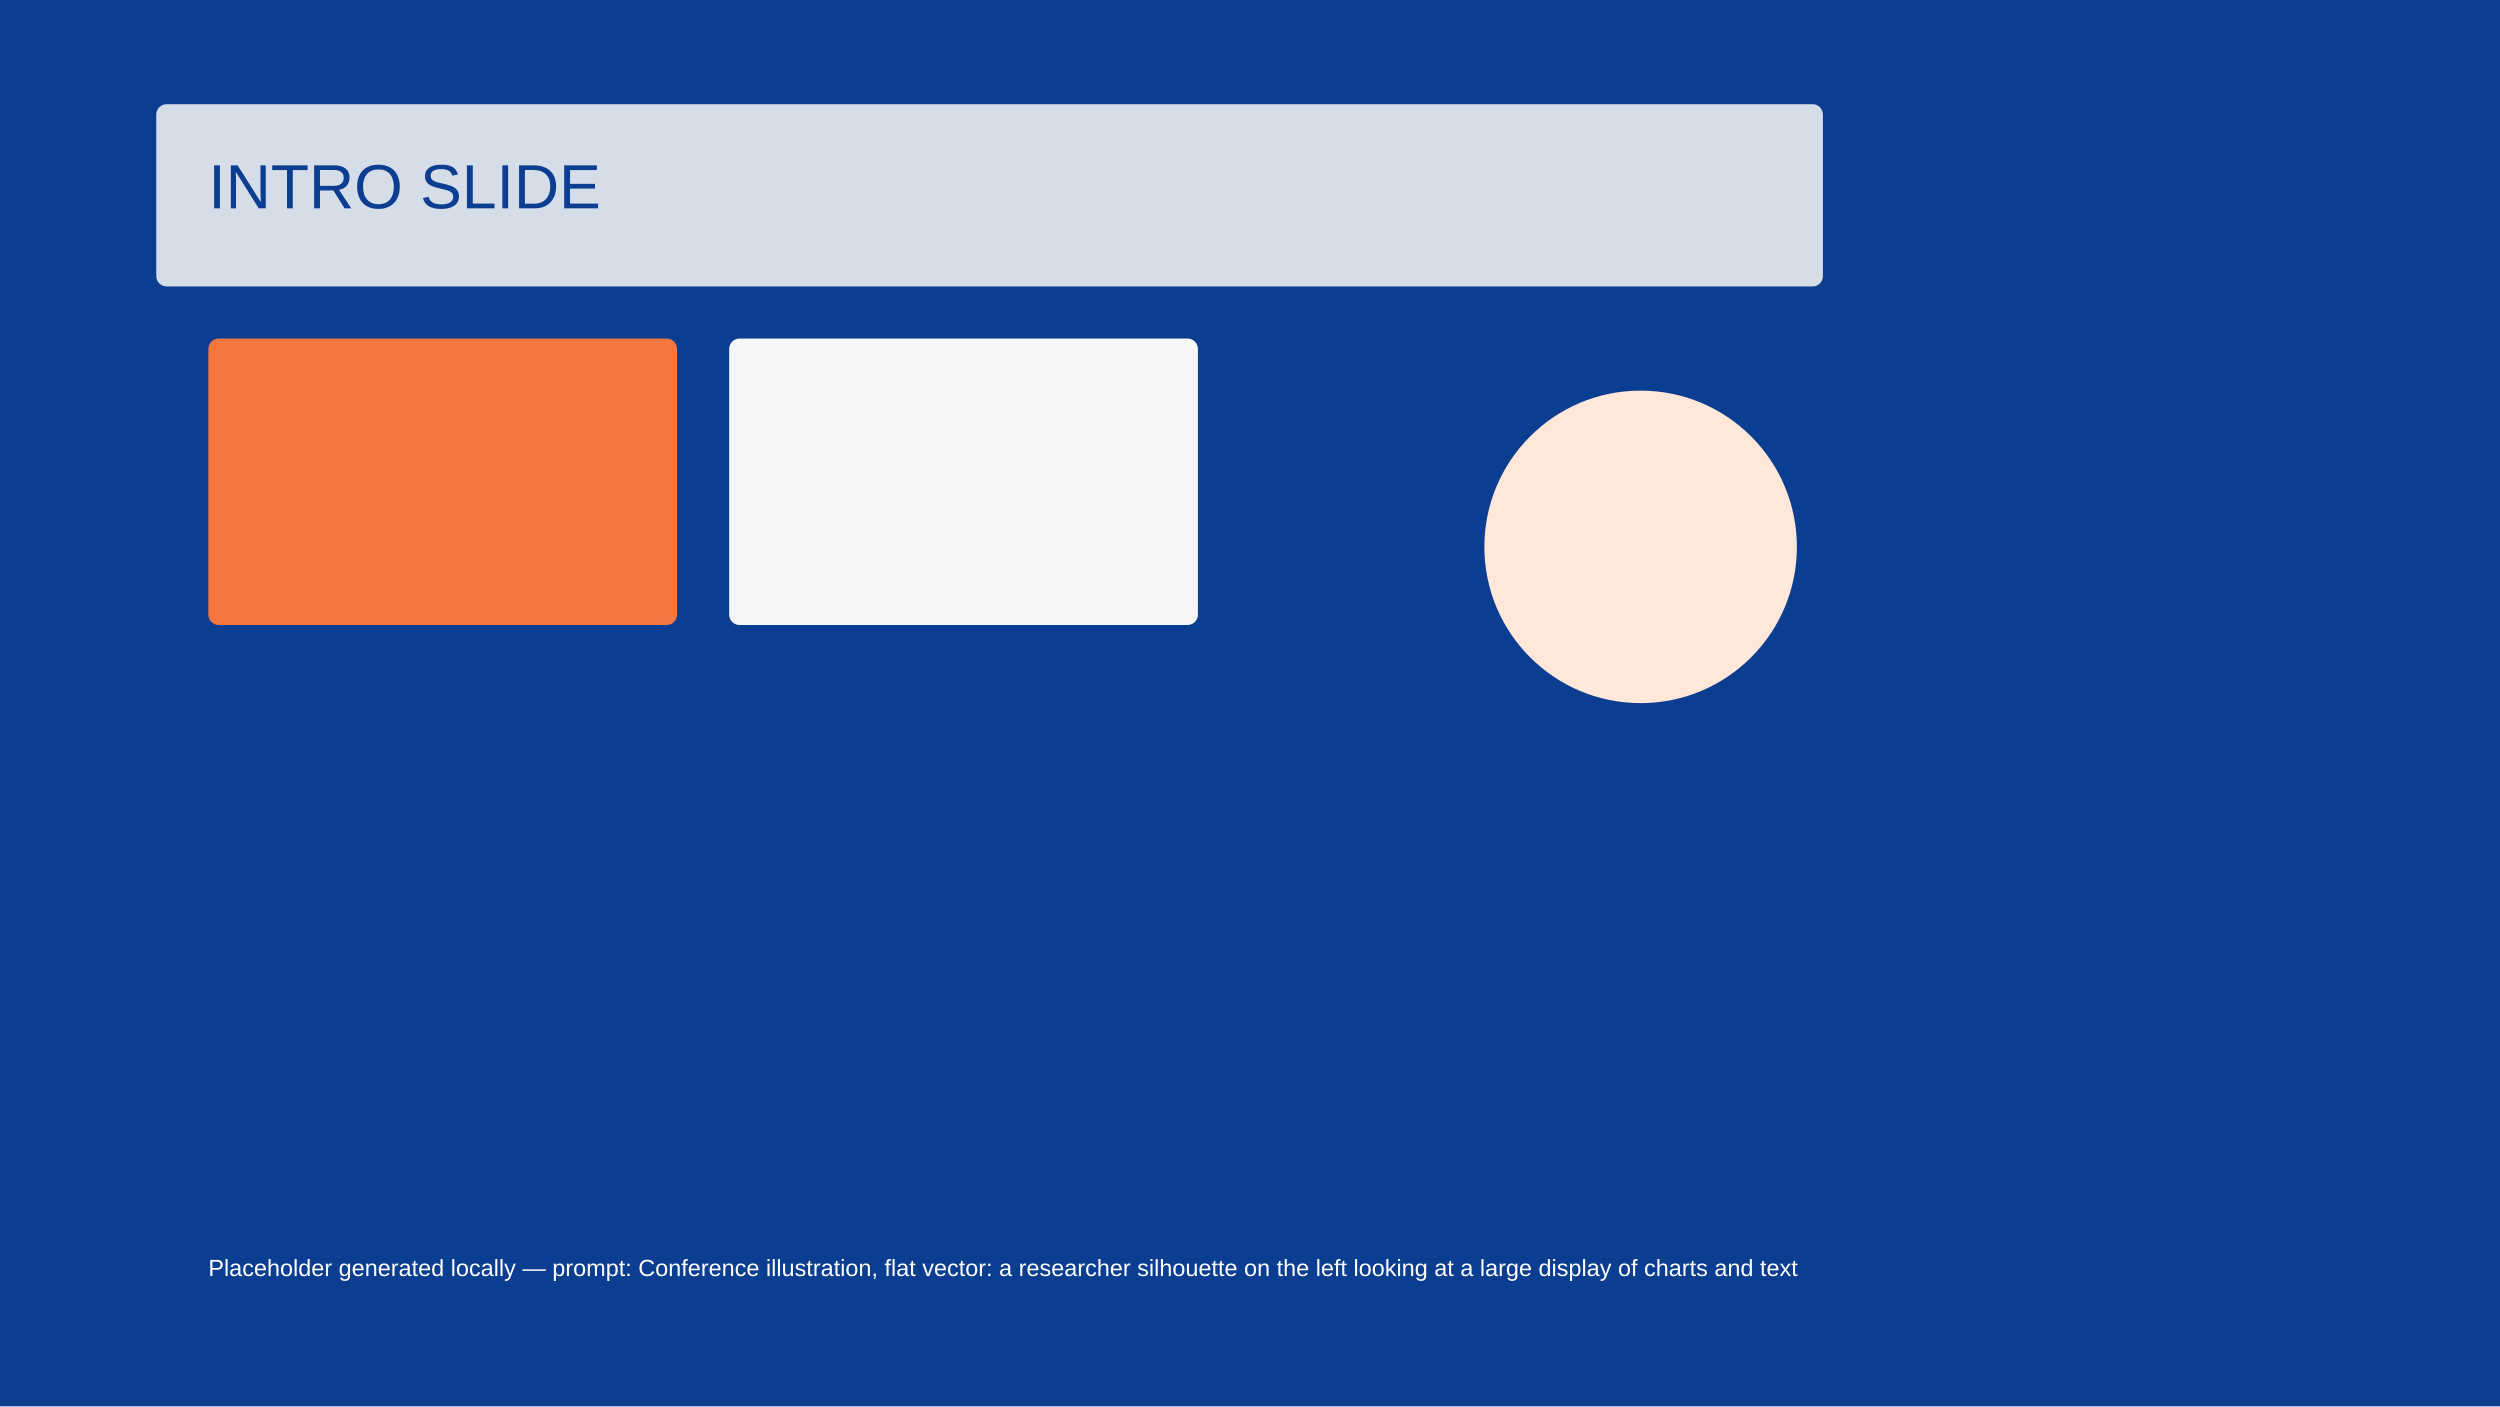
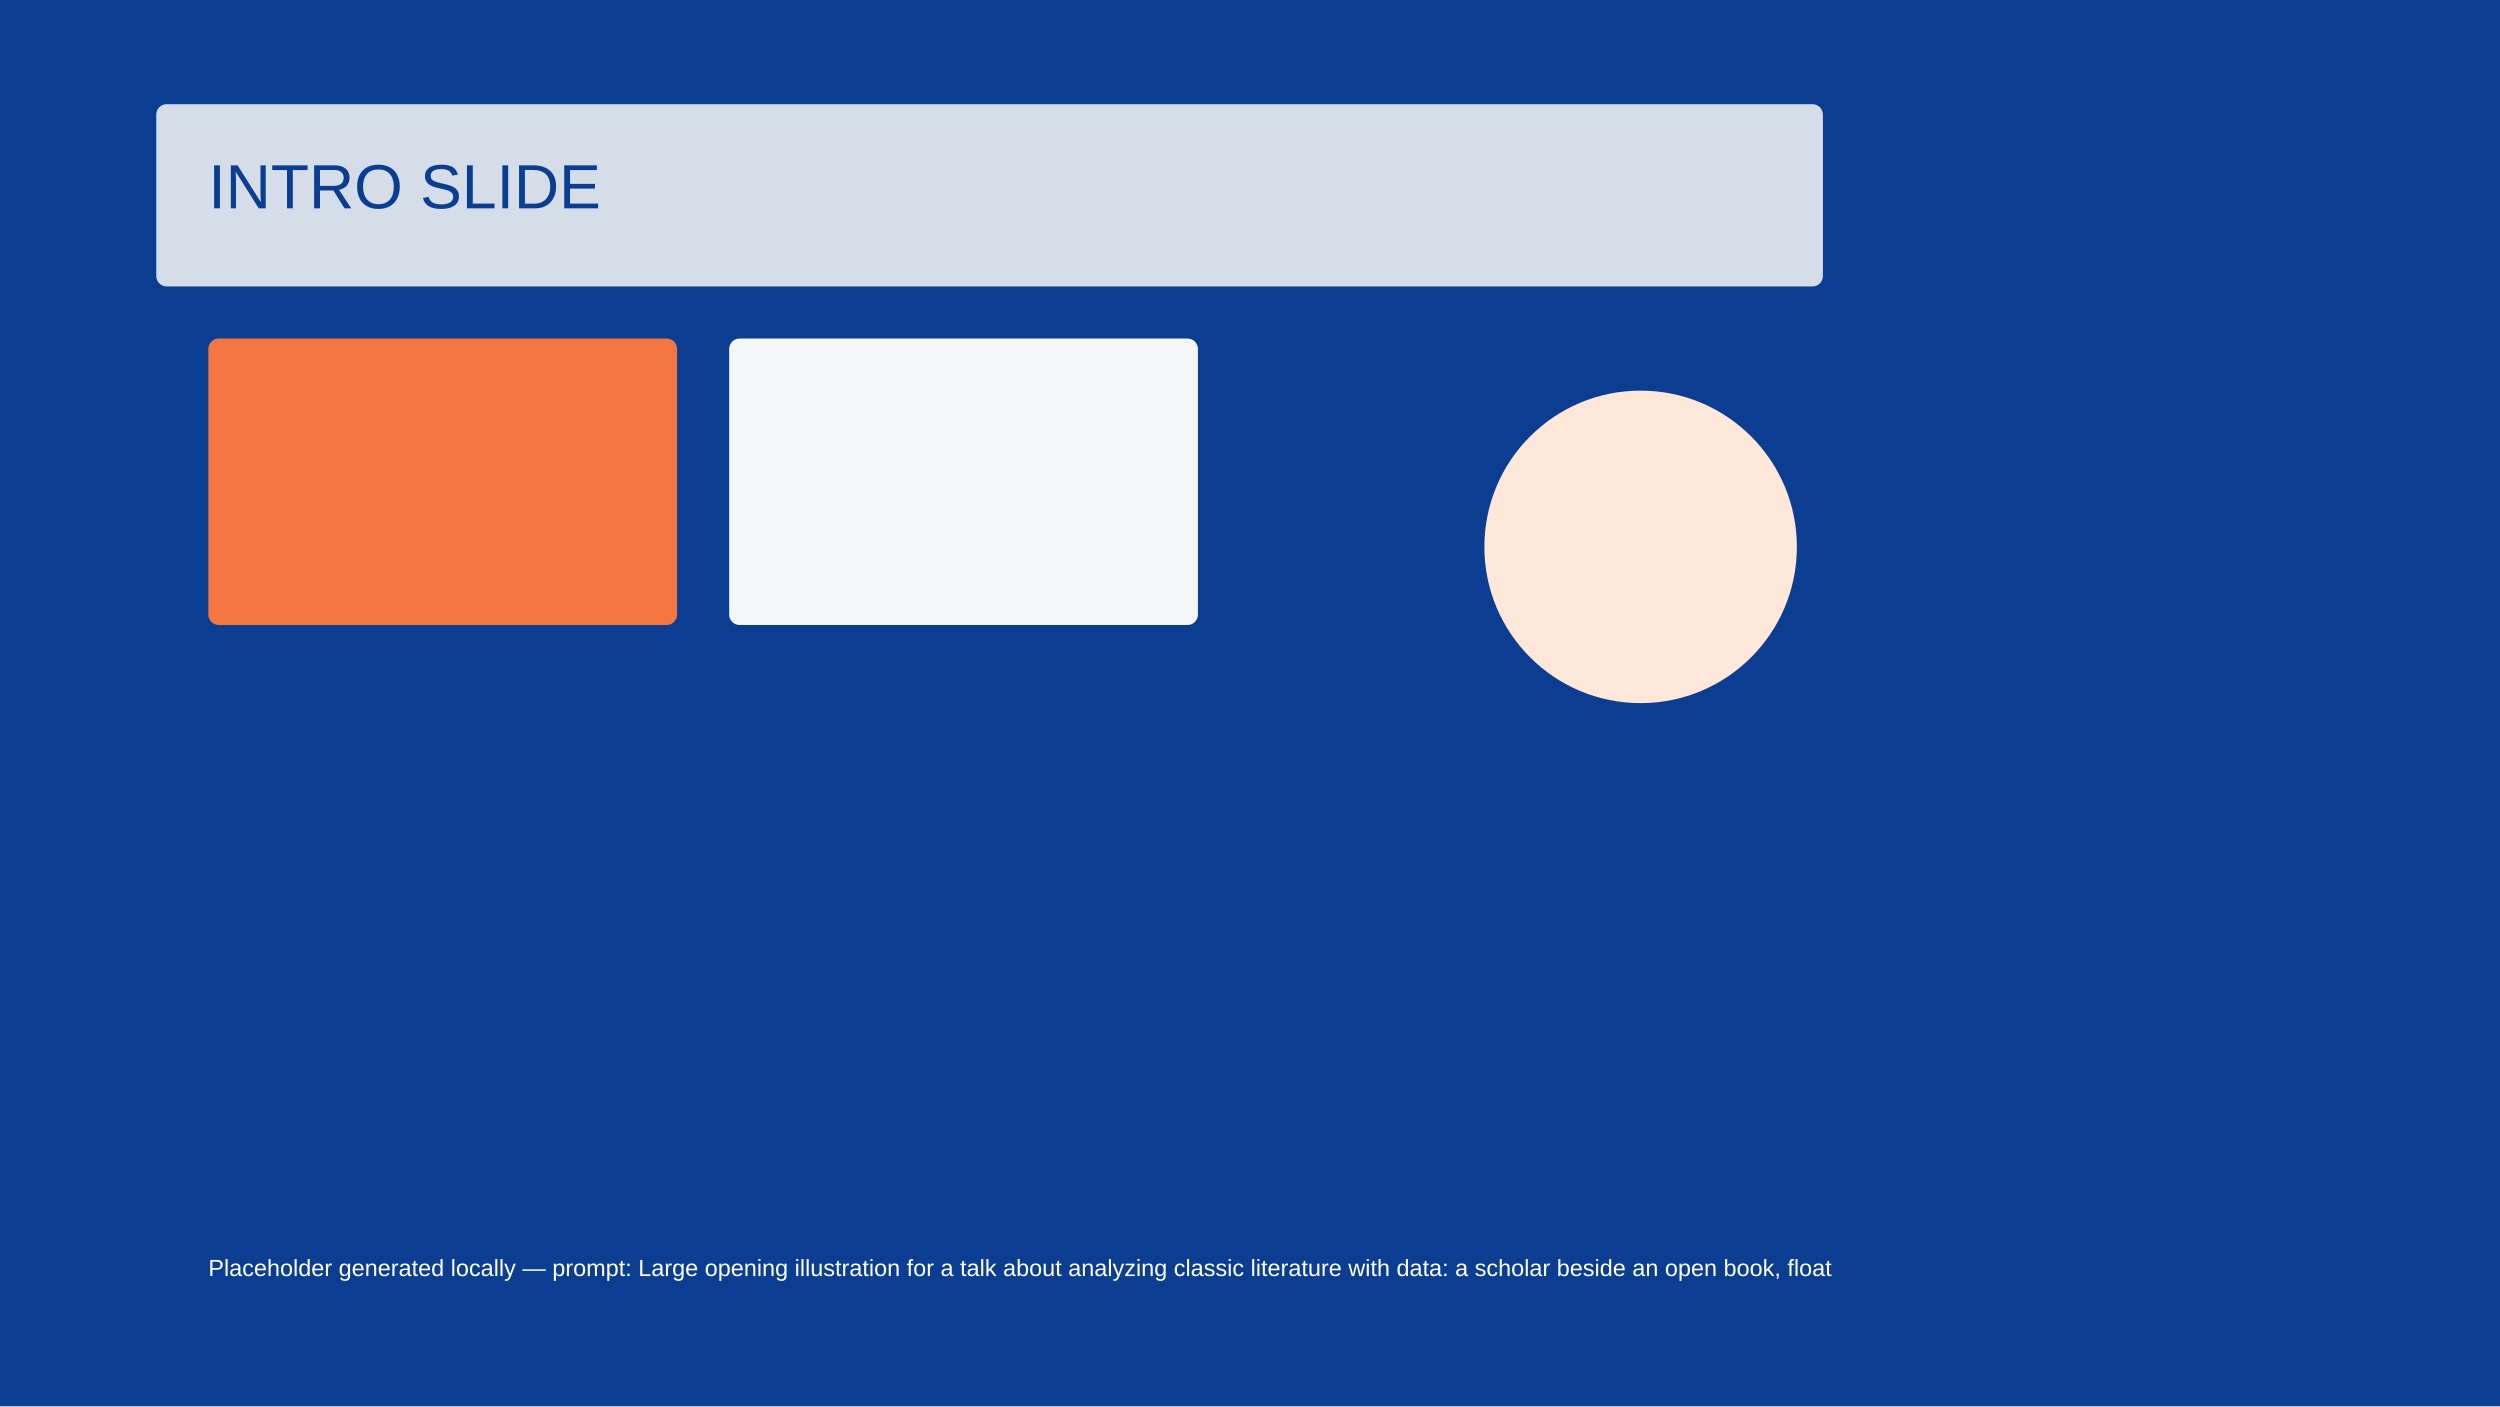
<svg xmlns="http://www.w3.org/2000/svg" width="1920" height="1080">
  <rect width="100%" height="100%" fill="#0b3d91" />
  <g fill="#fff" opacity="0.95">
    <rect x="120" y="80" width="1280" height="140" rx="8" fill="#f5f6f8" opacity="0.9" />
    <text x="160" y="160" font-size="48" fill="#0b3d91" font-family="Arial, Helvetica, sans-serif">INTRO SLIDE</text>
  </g>
  <g transform="translate(160,260)">
    <rect x="0" y="0" width="360" height="220" rx="8" fill="#ff7a3d" opacity="0.95" />
    <rect x="400" y="0" width="360" height="220" rx="8" fill="#f5f6f8" />
    <circle cx="1100" cy="160" r="120" fill="#ffe7d9" />
  </g>
-   <text x="160" y="980" font-size="18" fill="#ffffff" font-family="Arial, Helvetica, sans-serif">Placeholder generated locally — prompt: Conference illustration, flat vector: a researcher silhouette on the left looking at a large display of charts and text </text>
+   <text x="160" y="980" font-size="18" fill="#ffffff" font-family="Arial, Helvetica, sans-serif">Placeholder generated locally — prompt: Large opening illustration for a talk about analyzing classic literature with data: a scholar beside an open book, float</text>
</svg>
